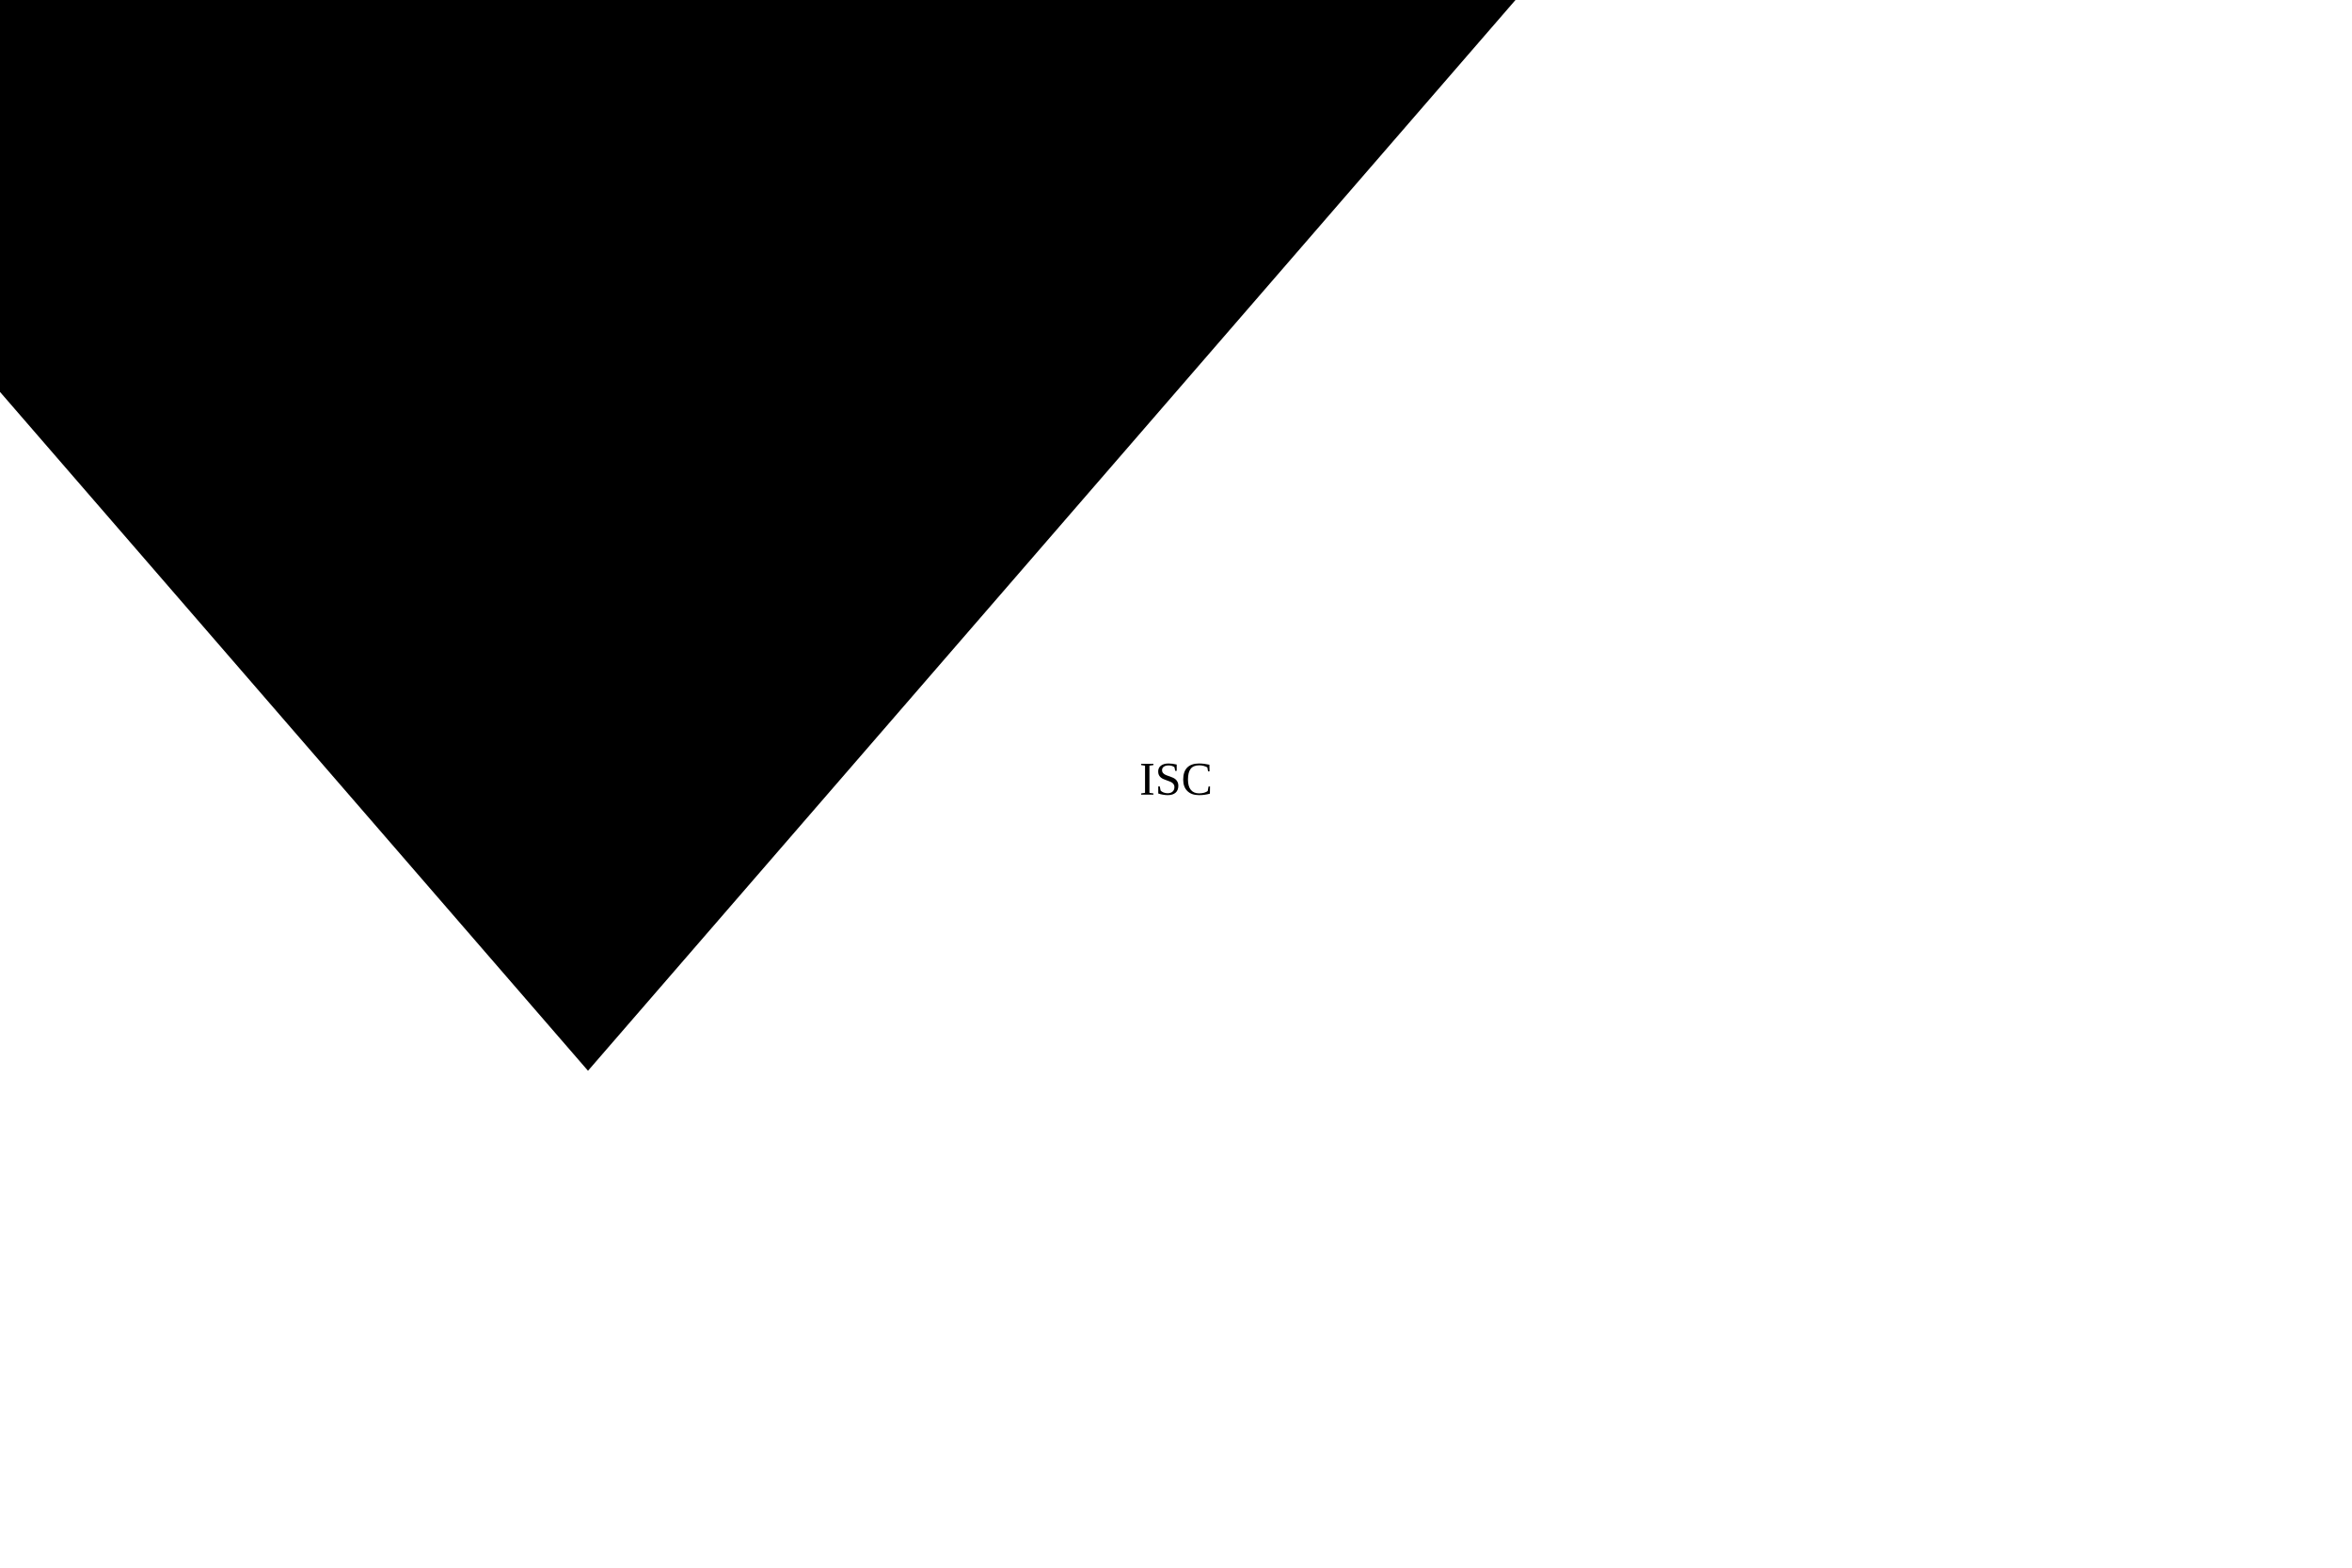
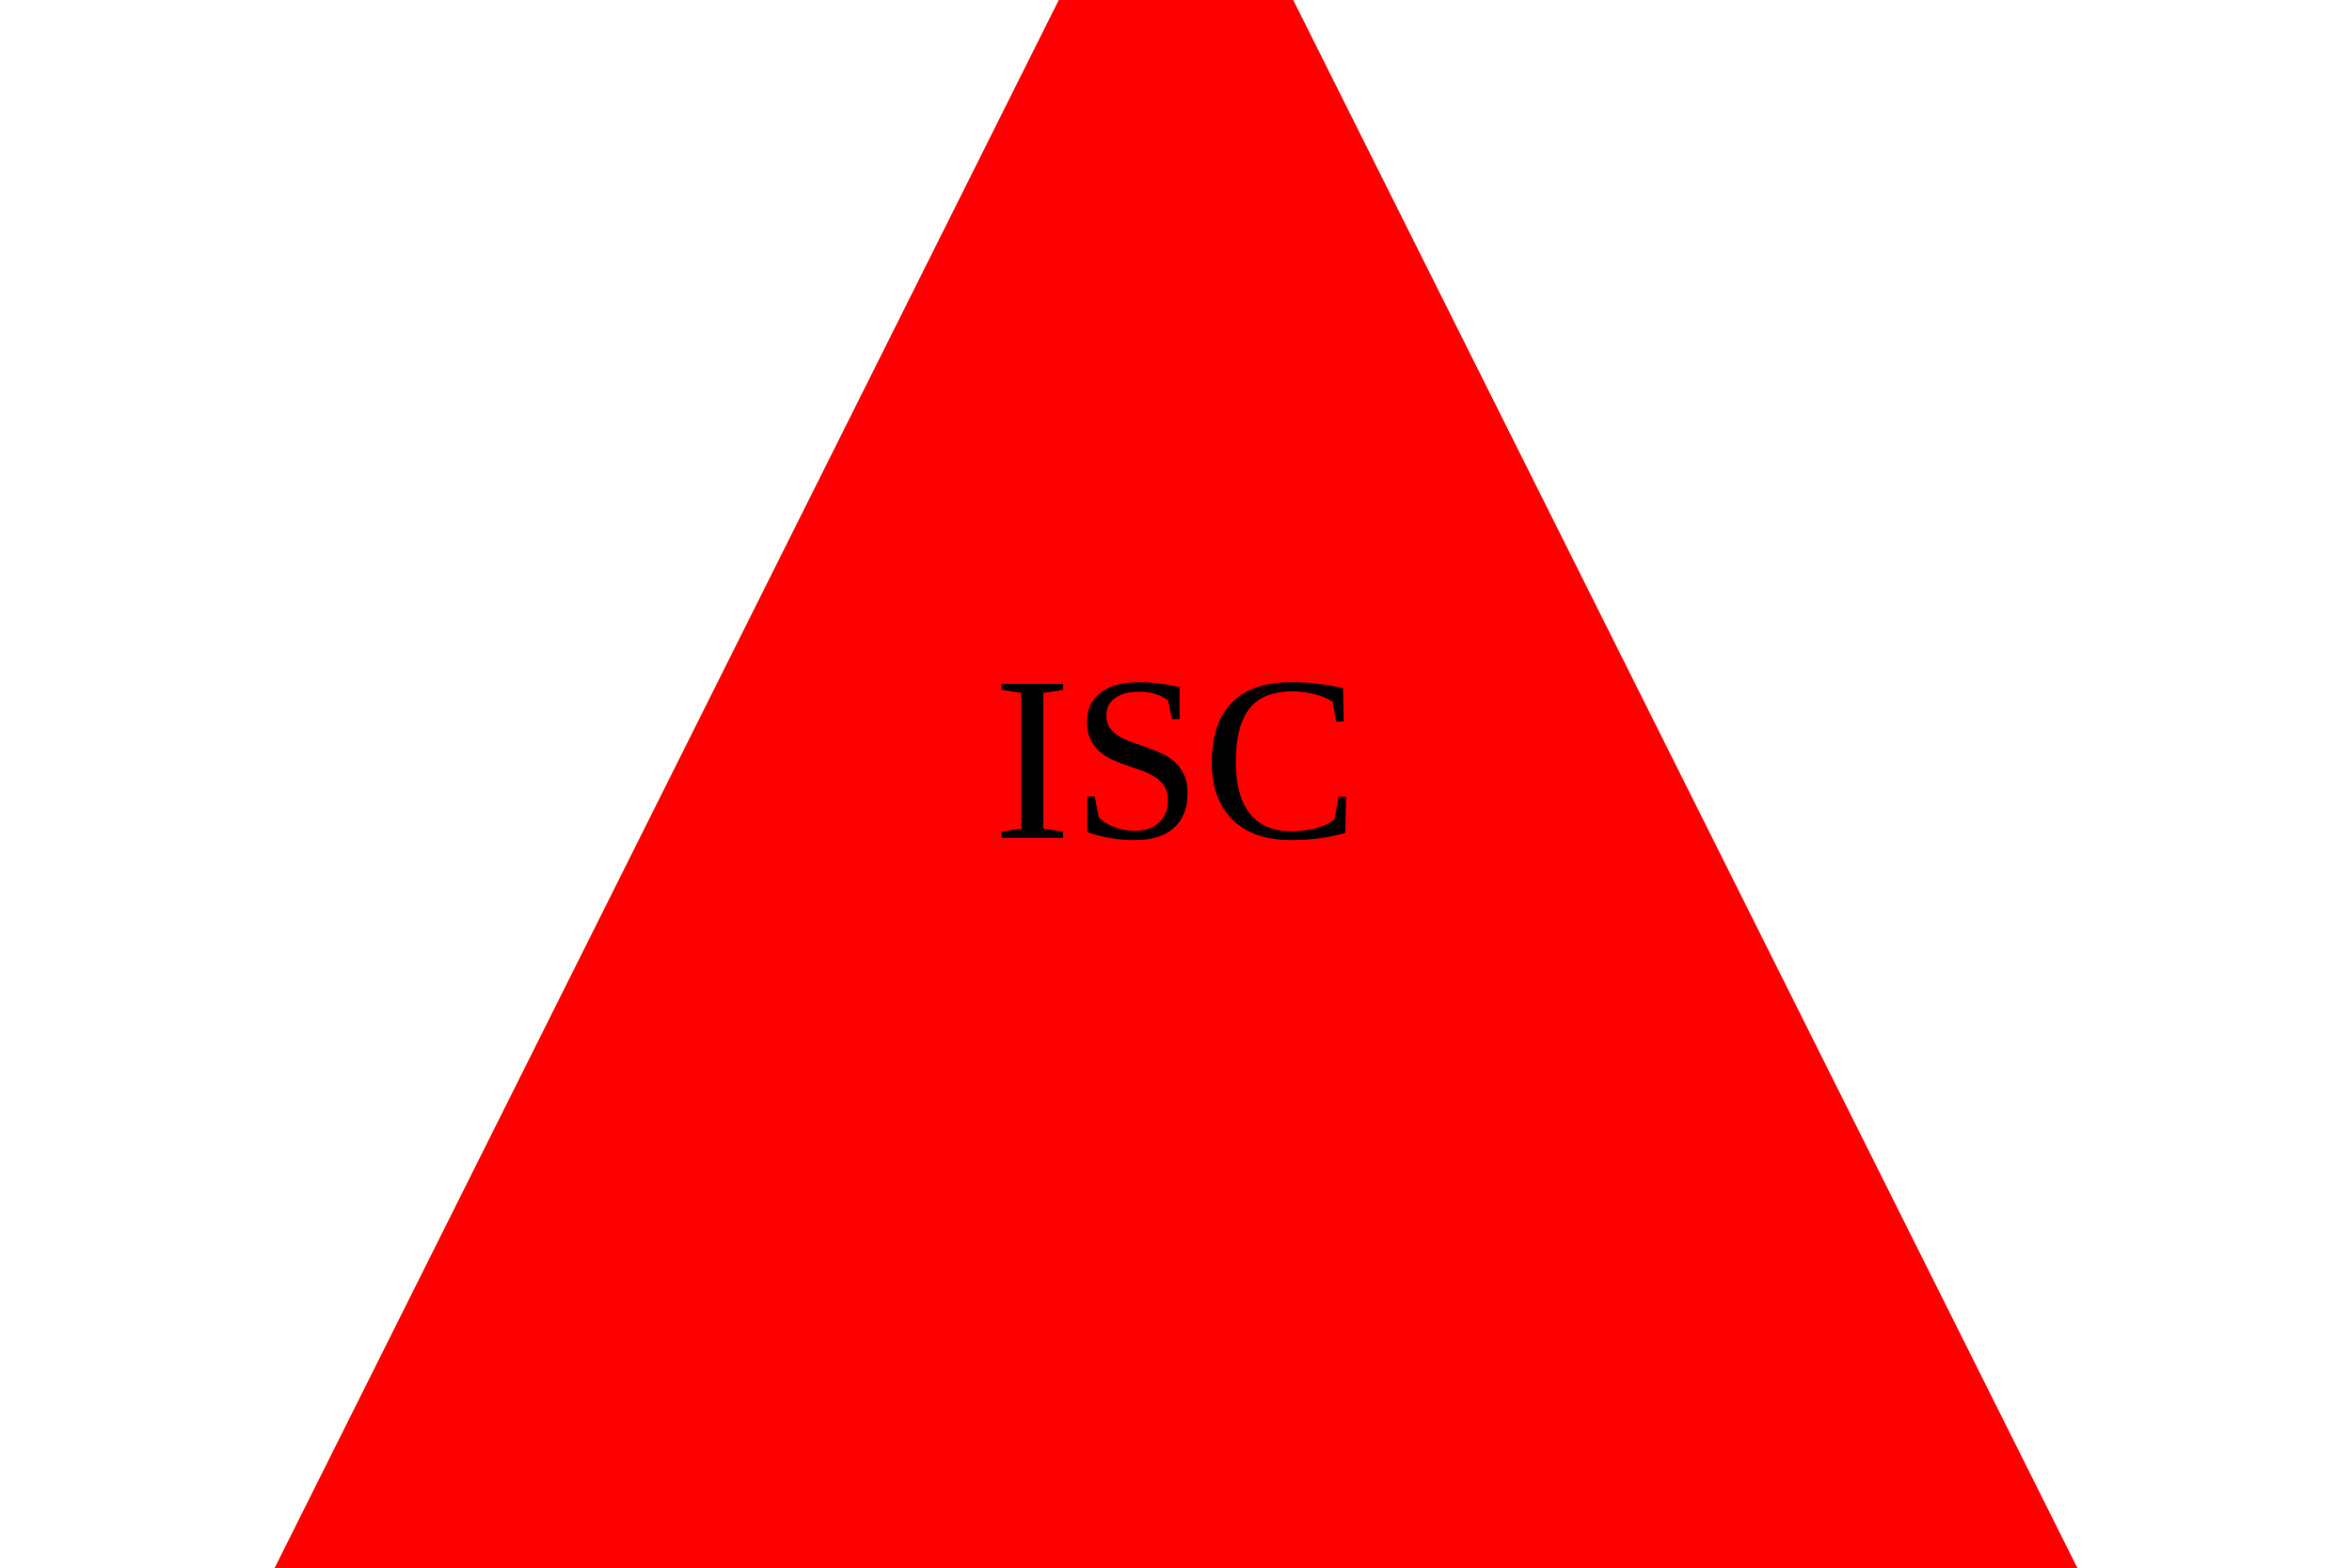
- <svg xmlns="http://www.w3.org/2000/svg" width="600" height="400">
-   <polygon points="150,273.205 -150,-73.205 450,-73.205" />
-   <text x="50%" y="50%" dominant-baseline="middle" text-anchor="middle" fill="black">ISC</text>
+ <svg xmlns="http://www.w3.org/2000/svg" width="300" height="200">
+   <g transform="translate(0,-29.90381)">
+     <polygon points="0,300 150,0 300,300" fill="#FF0000" />
+   </g>
+   <text x="50%" y="50%" dominant-baseline="middle" text-anchor="middle" fill="black" font-size="30">ISC</text>
</svg>
